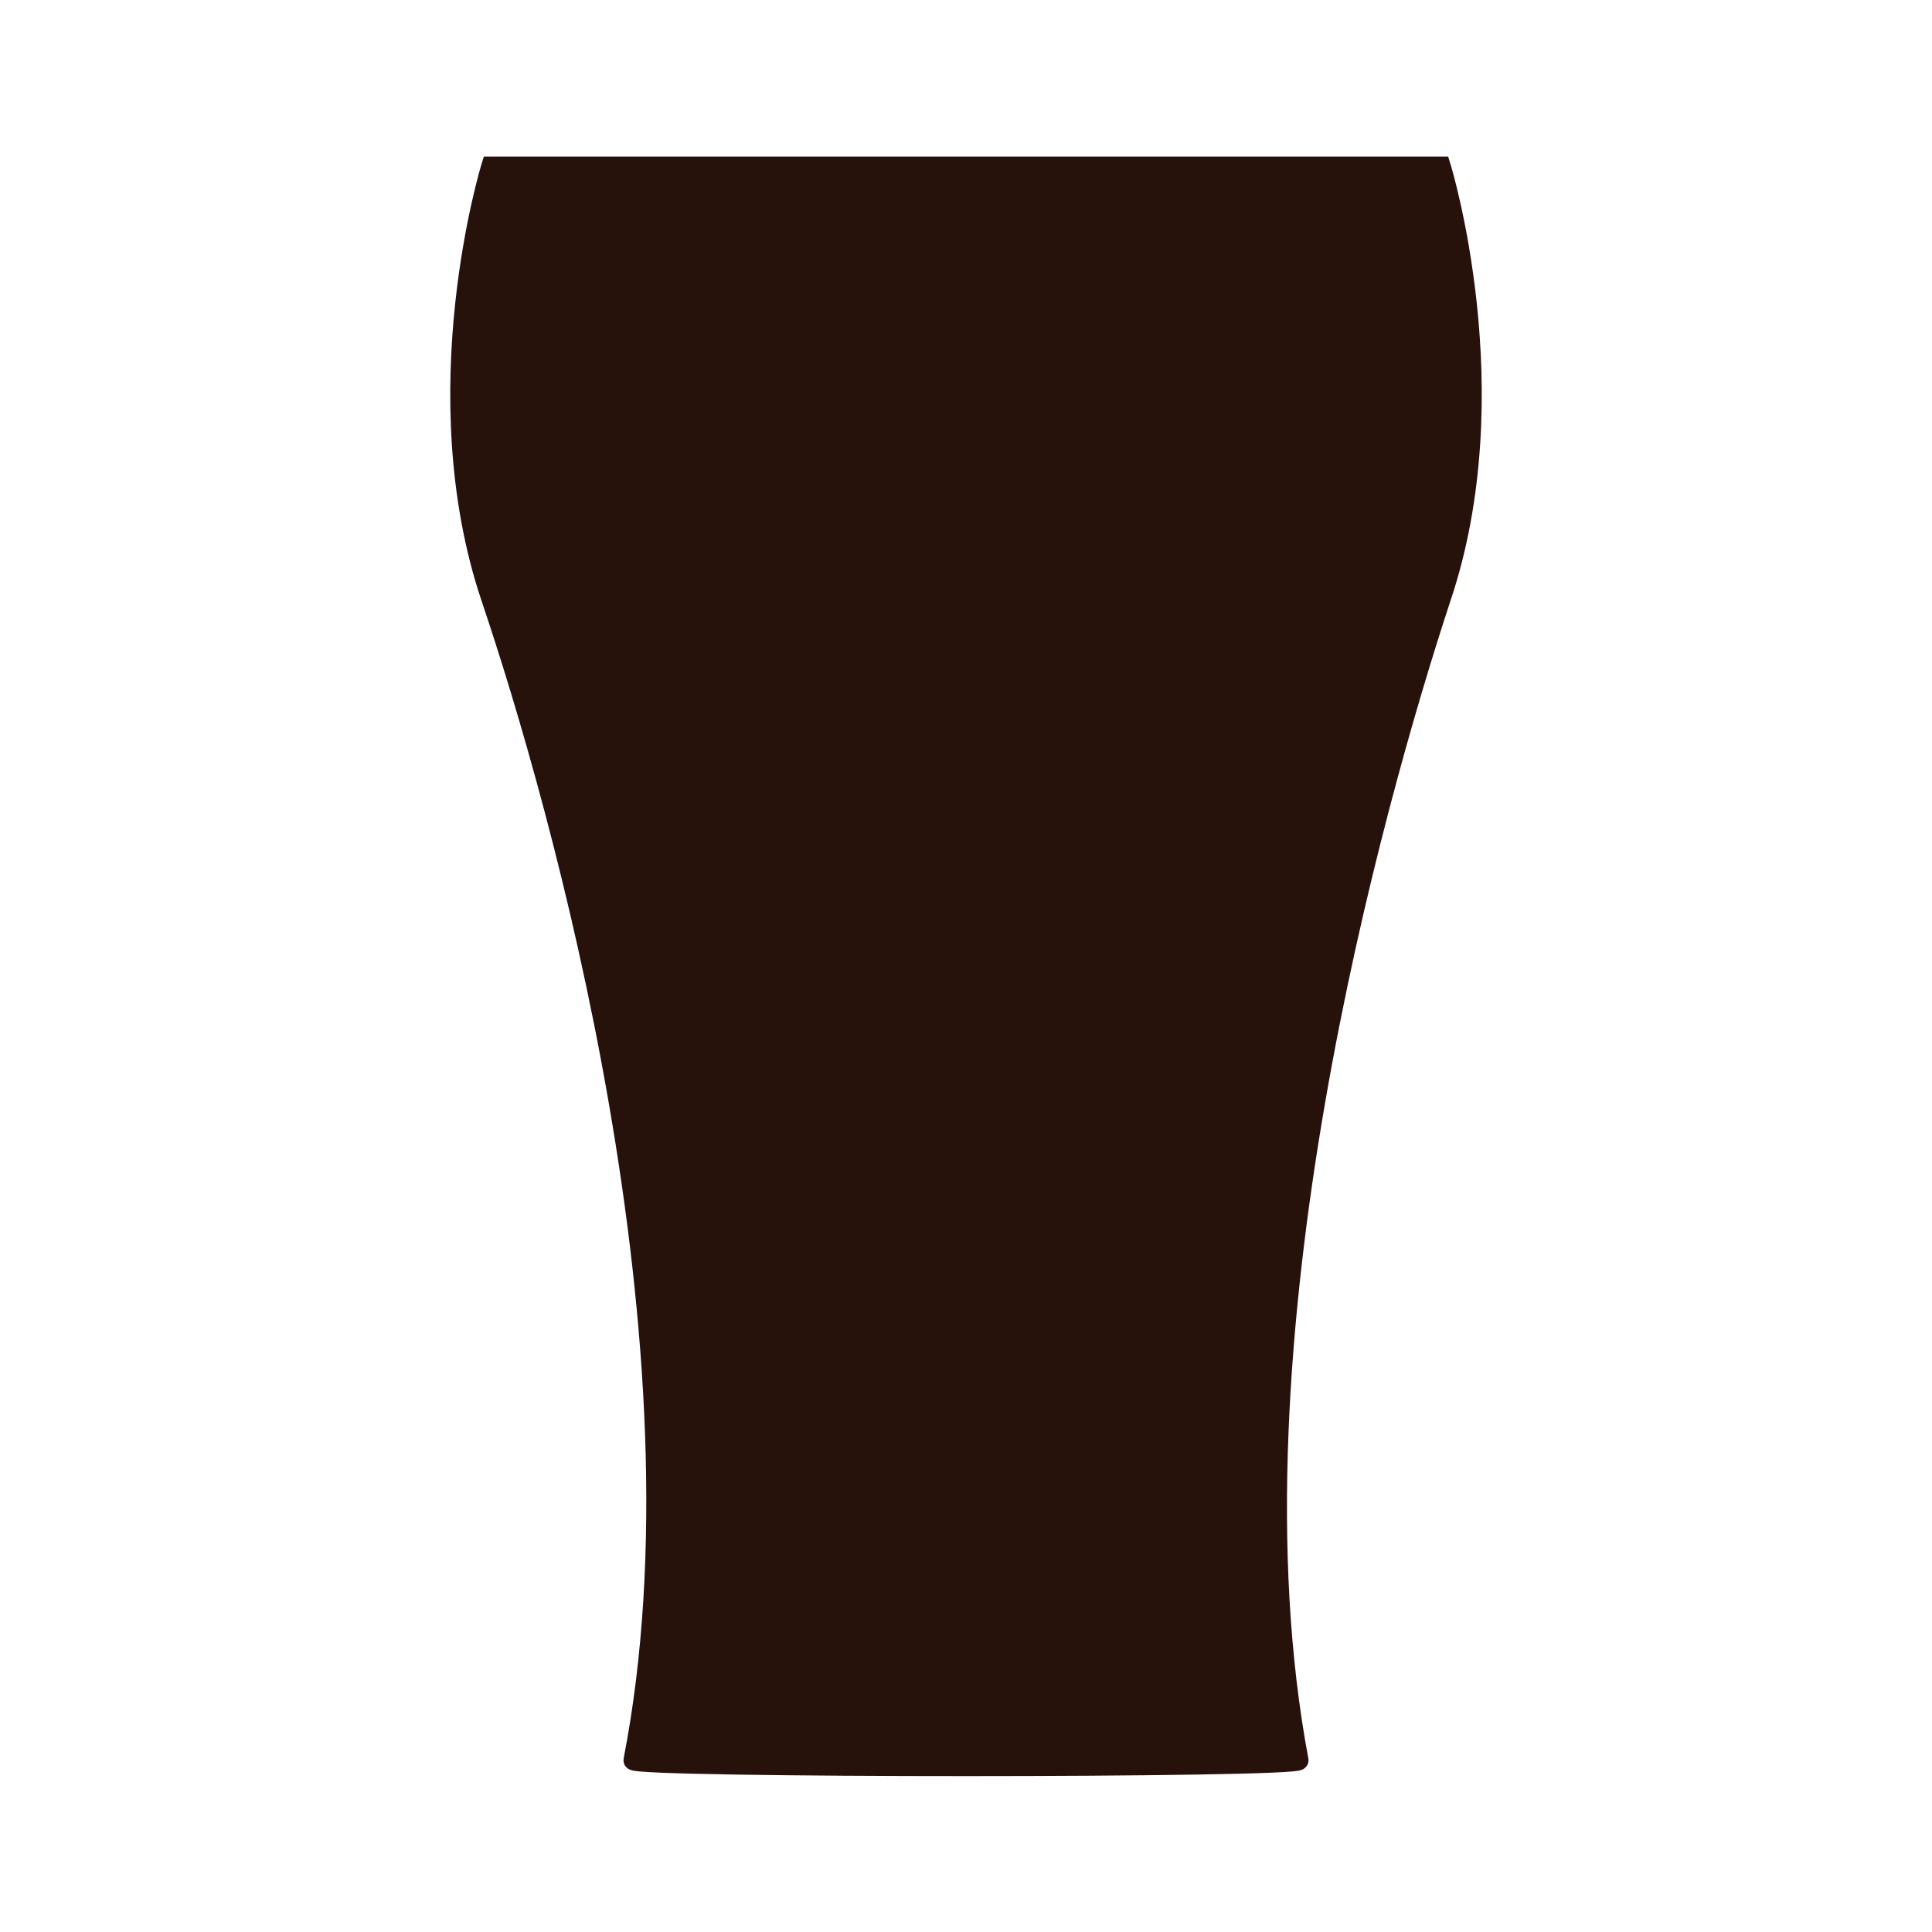
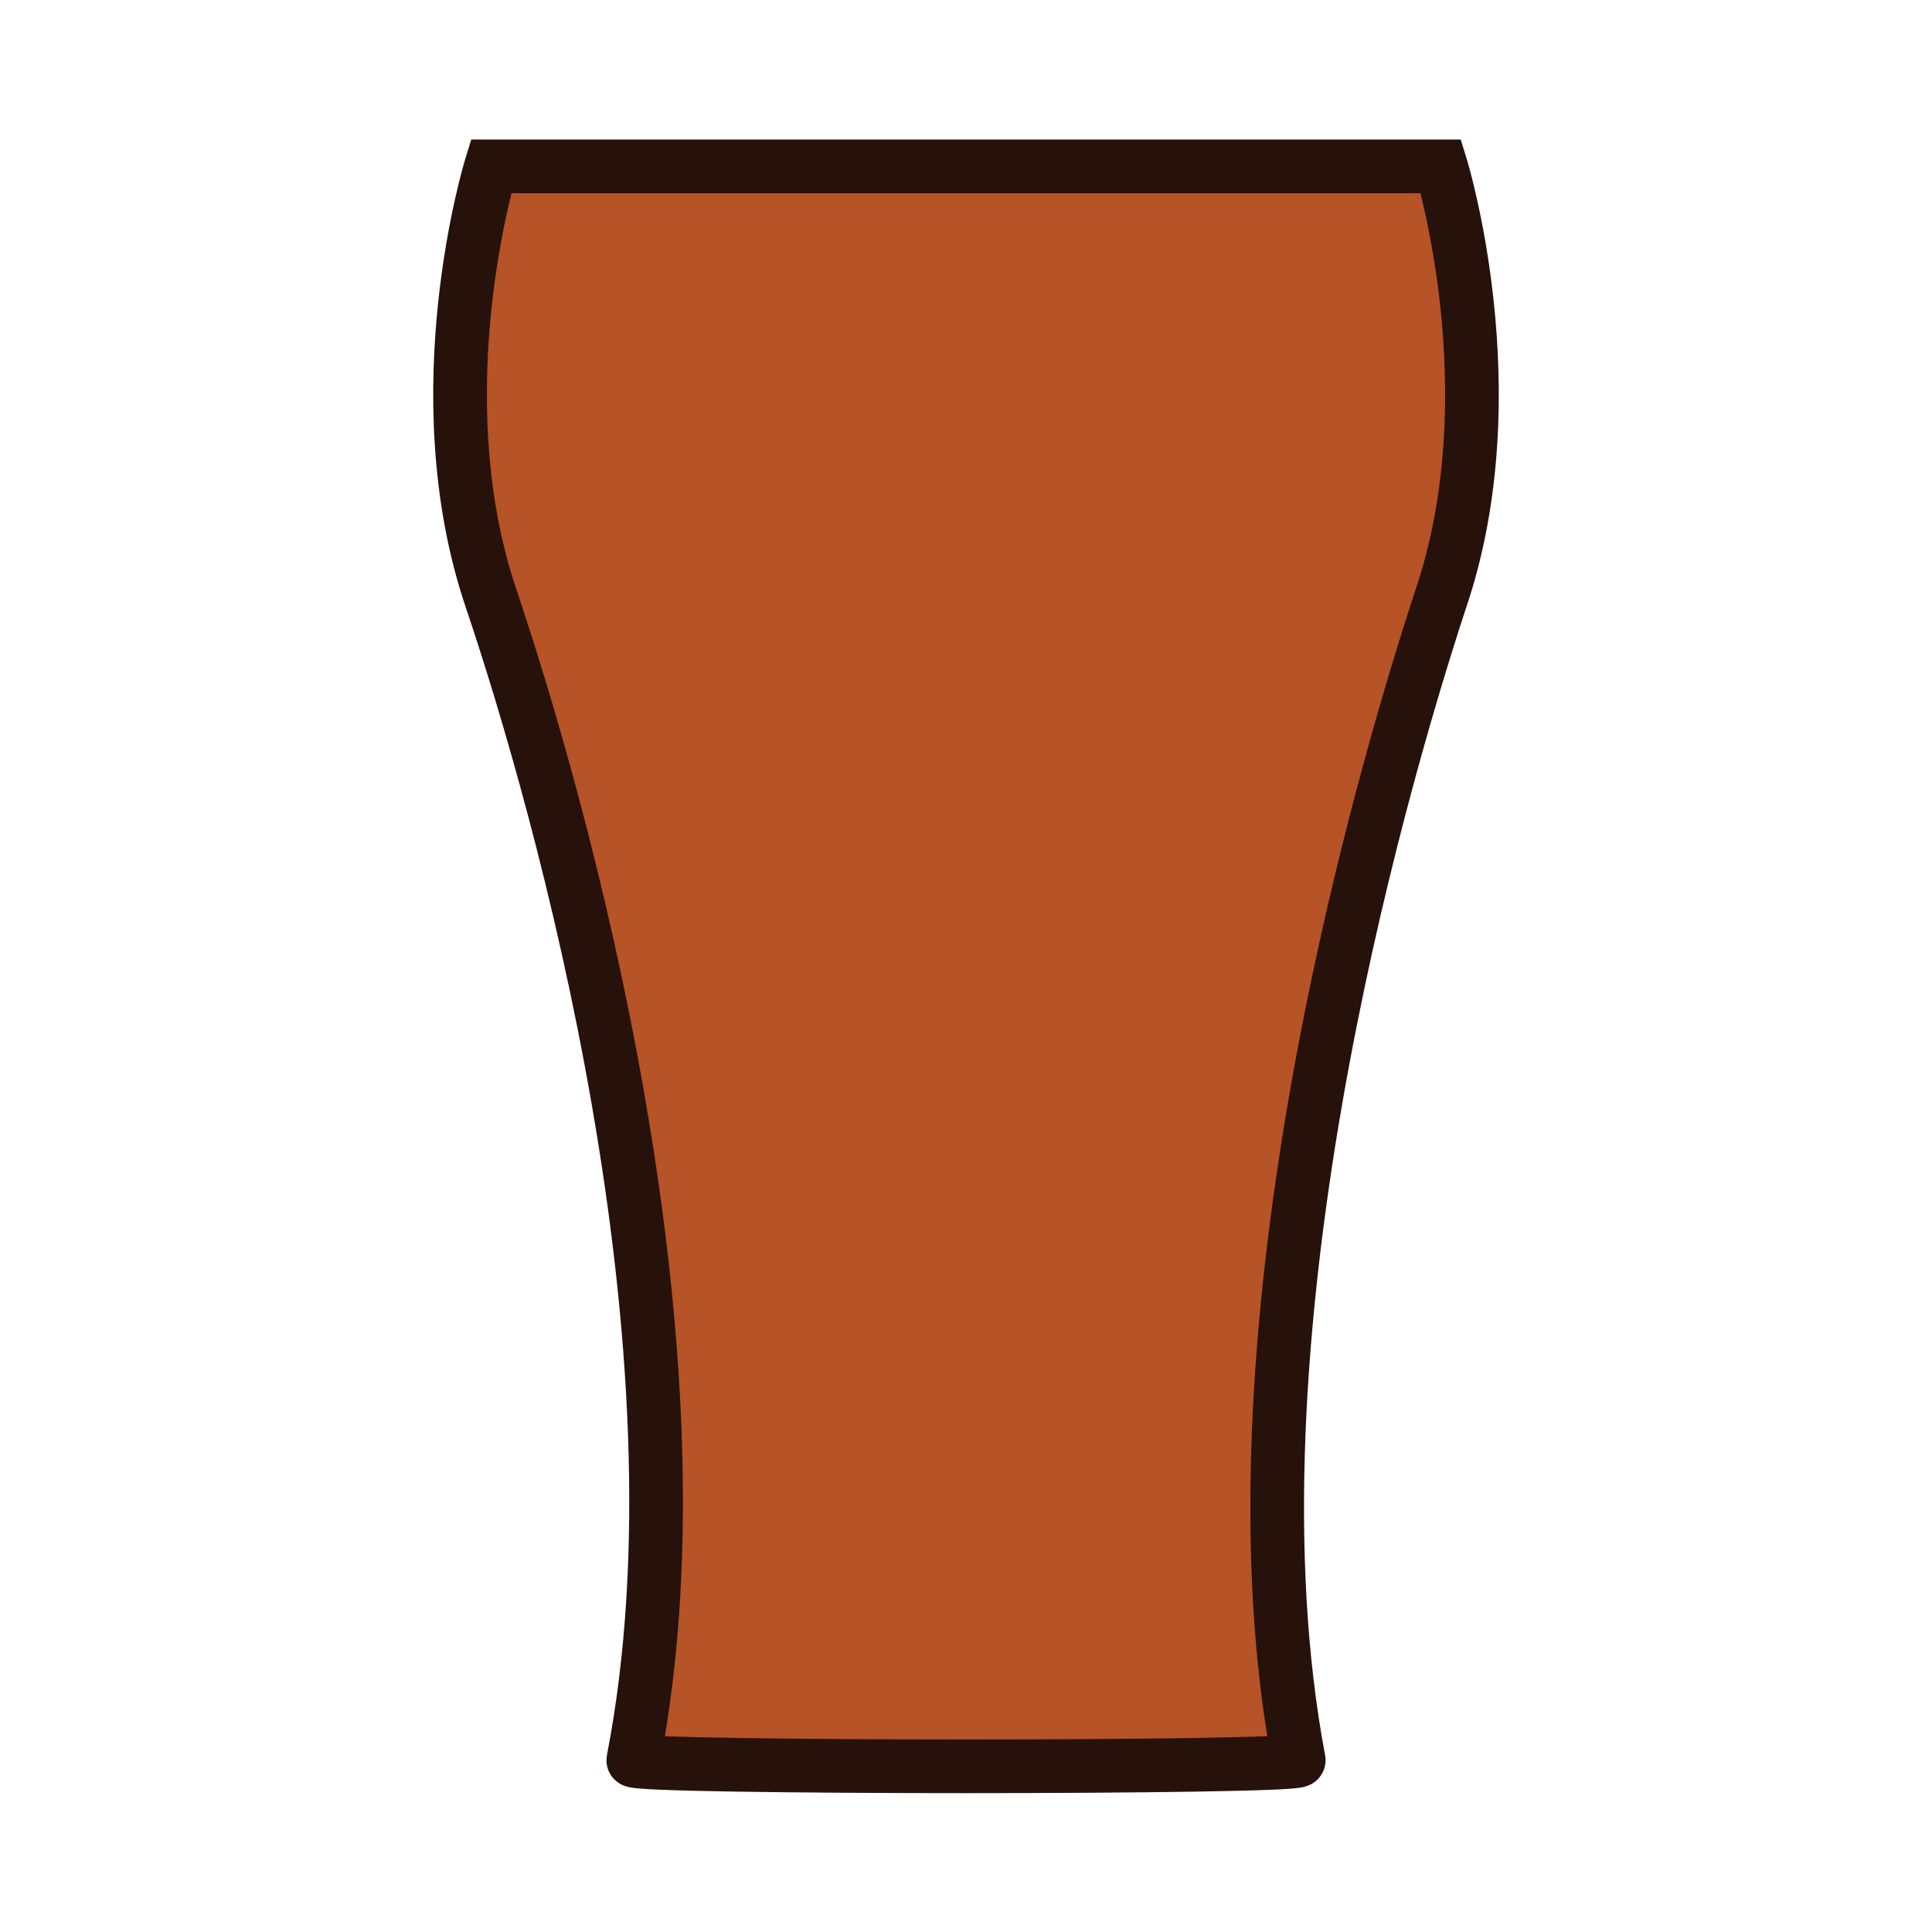
<svg xmlns="http://www.w3.org/2000/svg" version="1.1" id="Layer_1" x="0px" y="0px" width="72px" height="72px" viewBox="0 0 72 72" style="enable-background:new 0 0 72 72;" xml:space="preserve">
  <style type="text/css">
- 	.st0{fill:#26120B;stroke:#26120B;stroke-width:0.73;stroke-miterlimit:10;}
+ 	.st0{fill:#B65327;stroke:#26120B;stroke-width:2;stroke-miterlimit:10;}
</style>
-   <path class="st0" d="M53.7,6.2c0,0,2.6,8.4,0,16.1c-2.5,7.6-8.2,27.9-5.3,43.3c0.1,0.3-24.9,0.3-24.8,0c3-15.4-2.7-35.6-5.3-43.3  c-2.6-7.7,0-16.1,0-16.1L53.7,6.2z" />
+   <g>
+     <path class="st0" d="M53.7,6.2c0,0,2.6,8.4,0,16.1c-2.5,7.6-8.2,27.9-5.3,43.3c0.1,0.3-24.9,0.3-24.8,0c3-15.4-2.7-35.6-5.3-43.3   c-2.6-7.7,0-16.1,0-16.1L53.7,6.2z" />
+   </g>
</svg>
